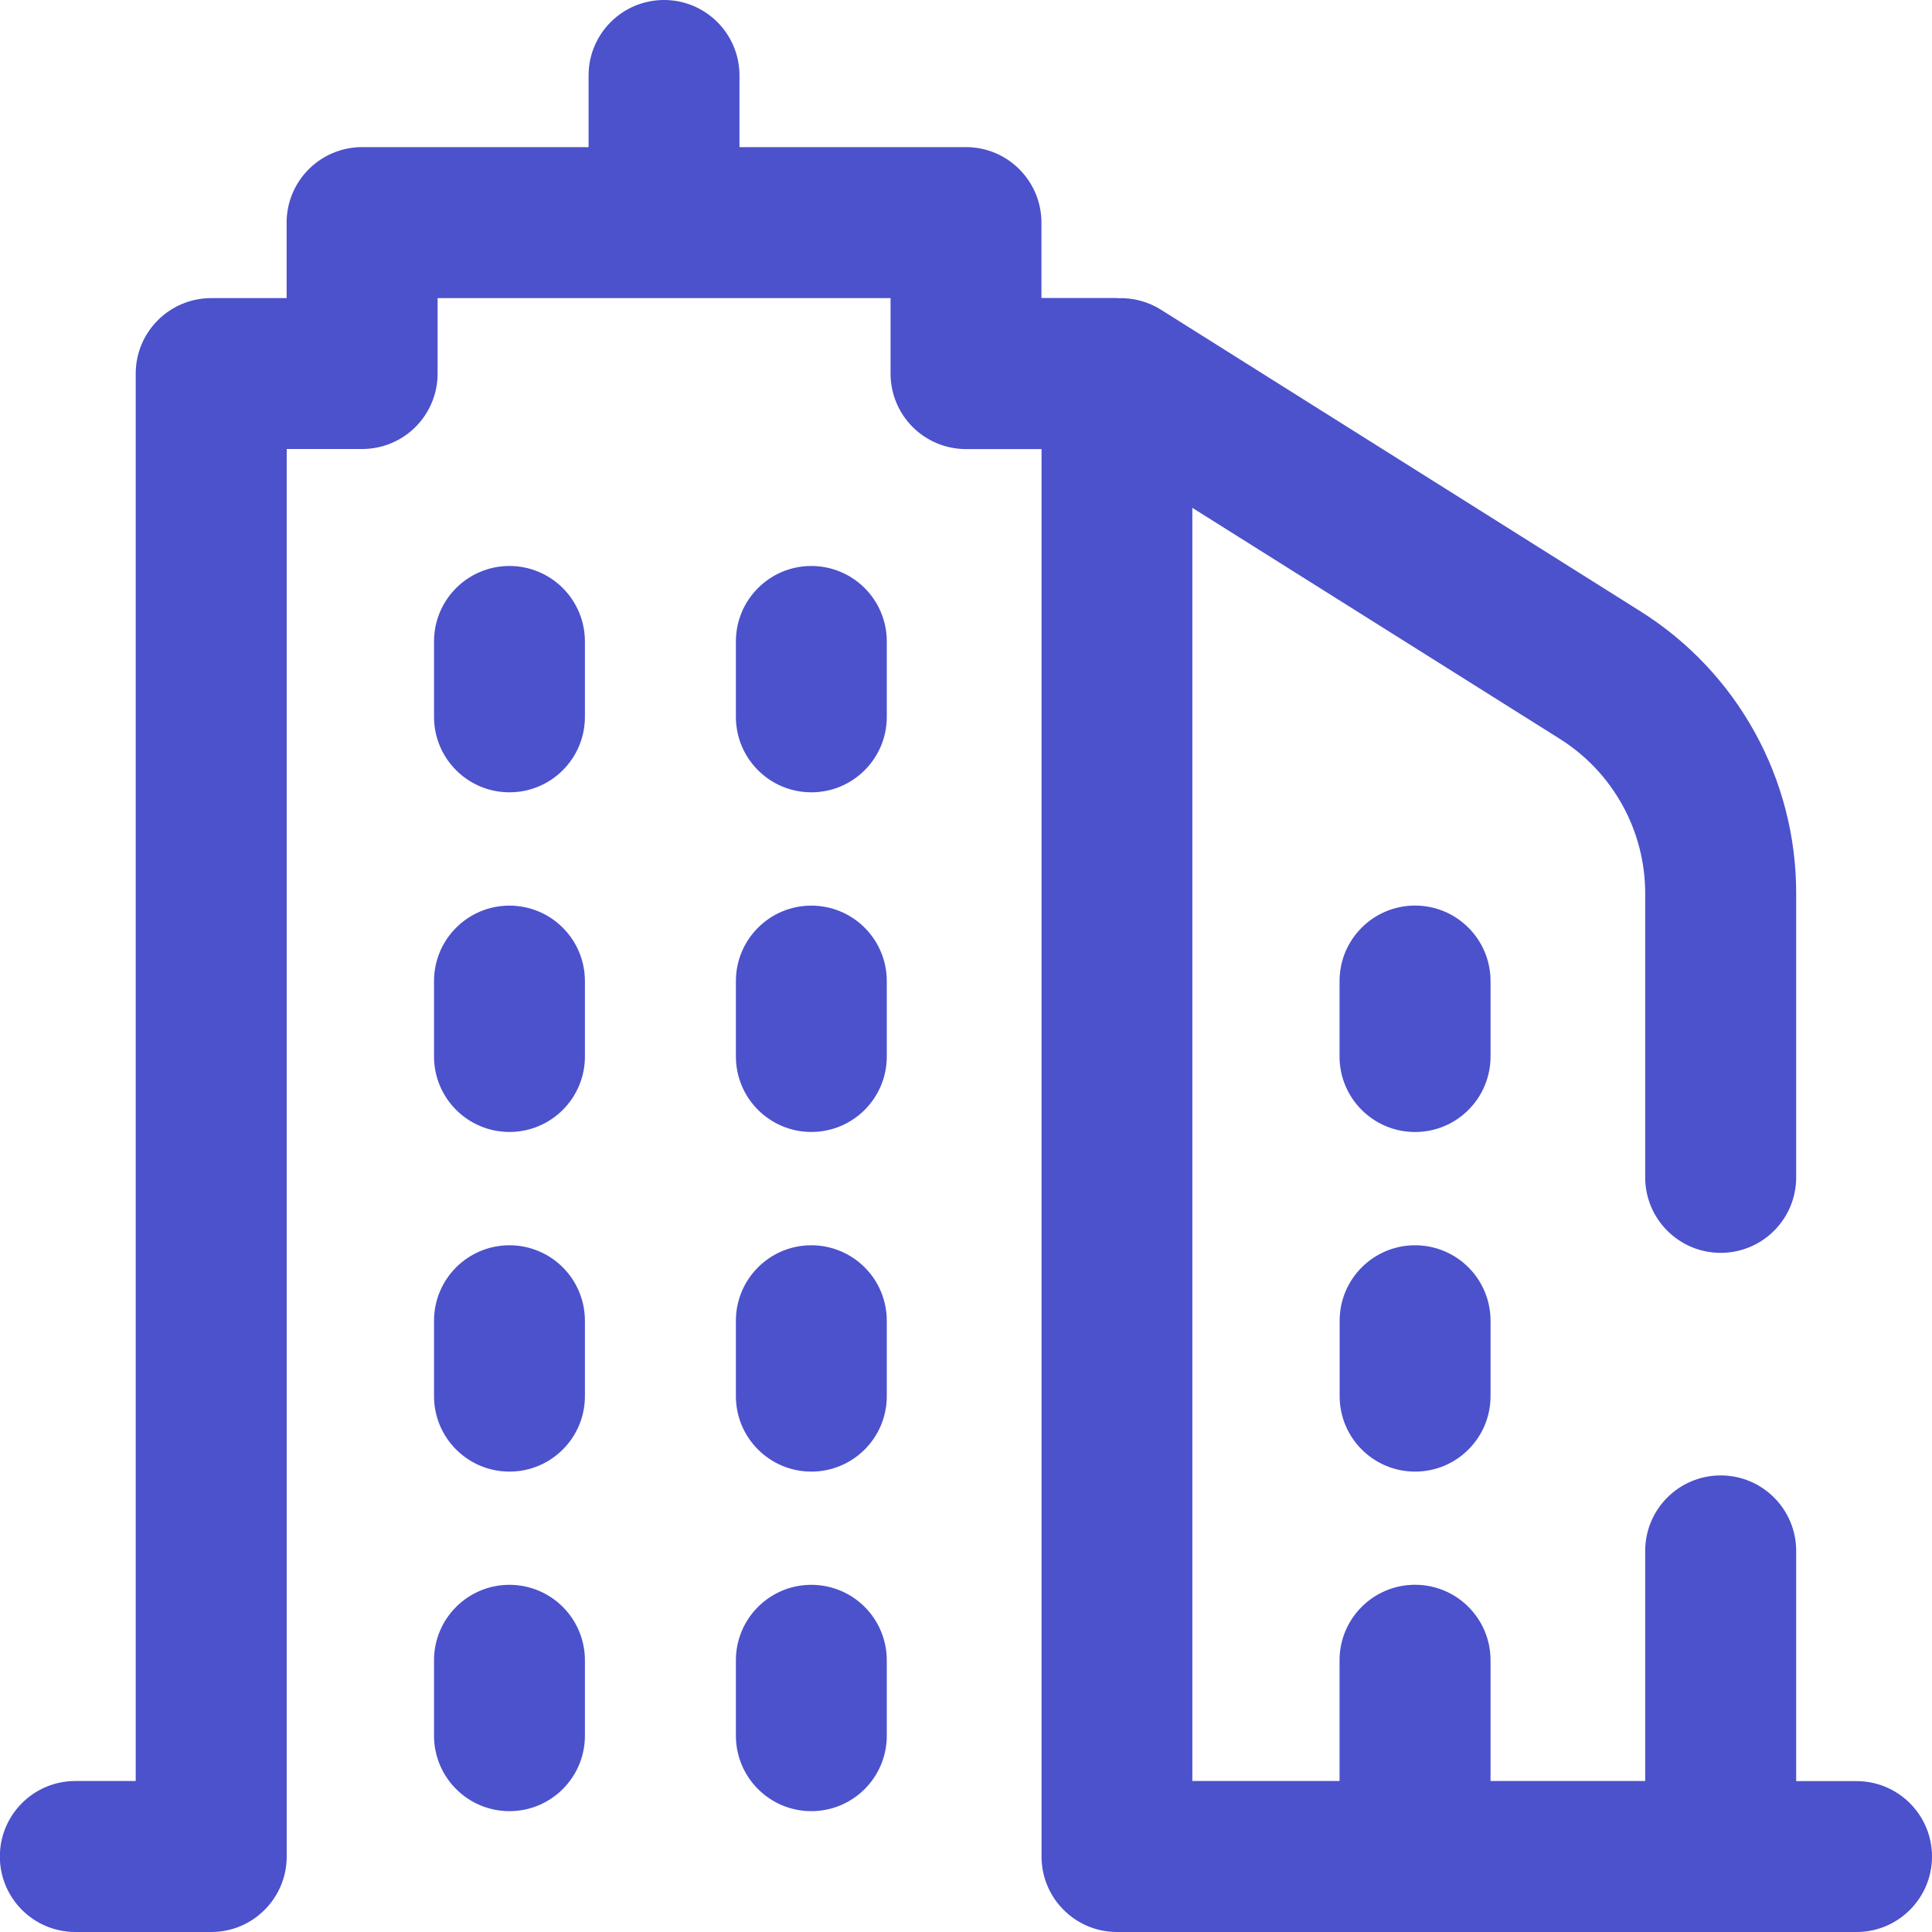
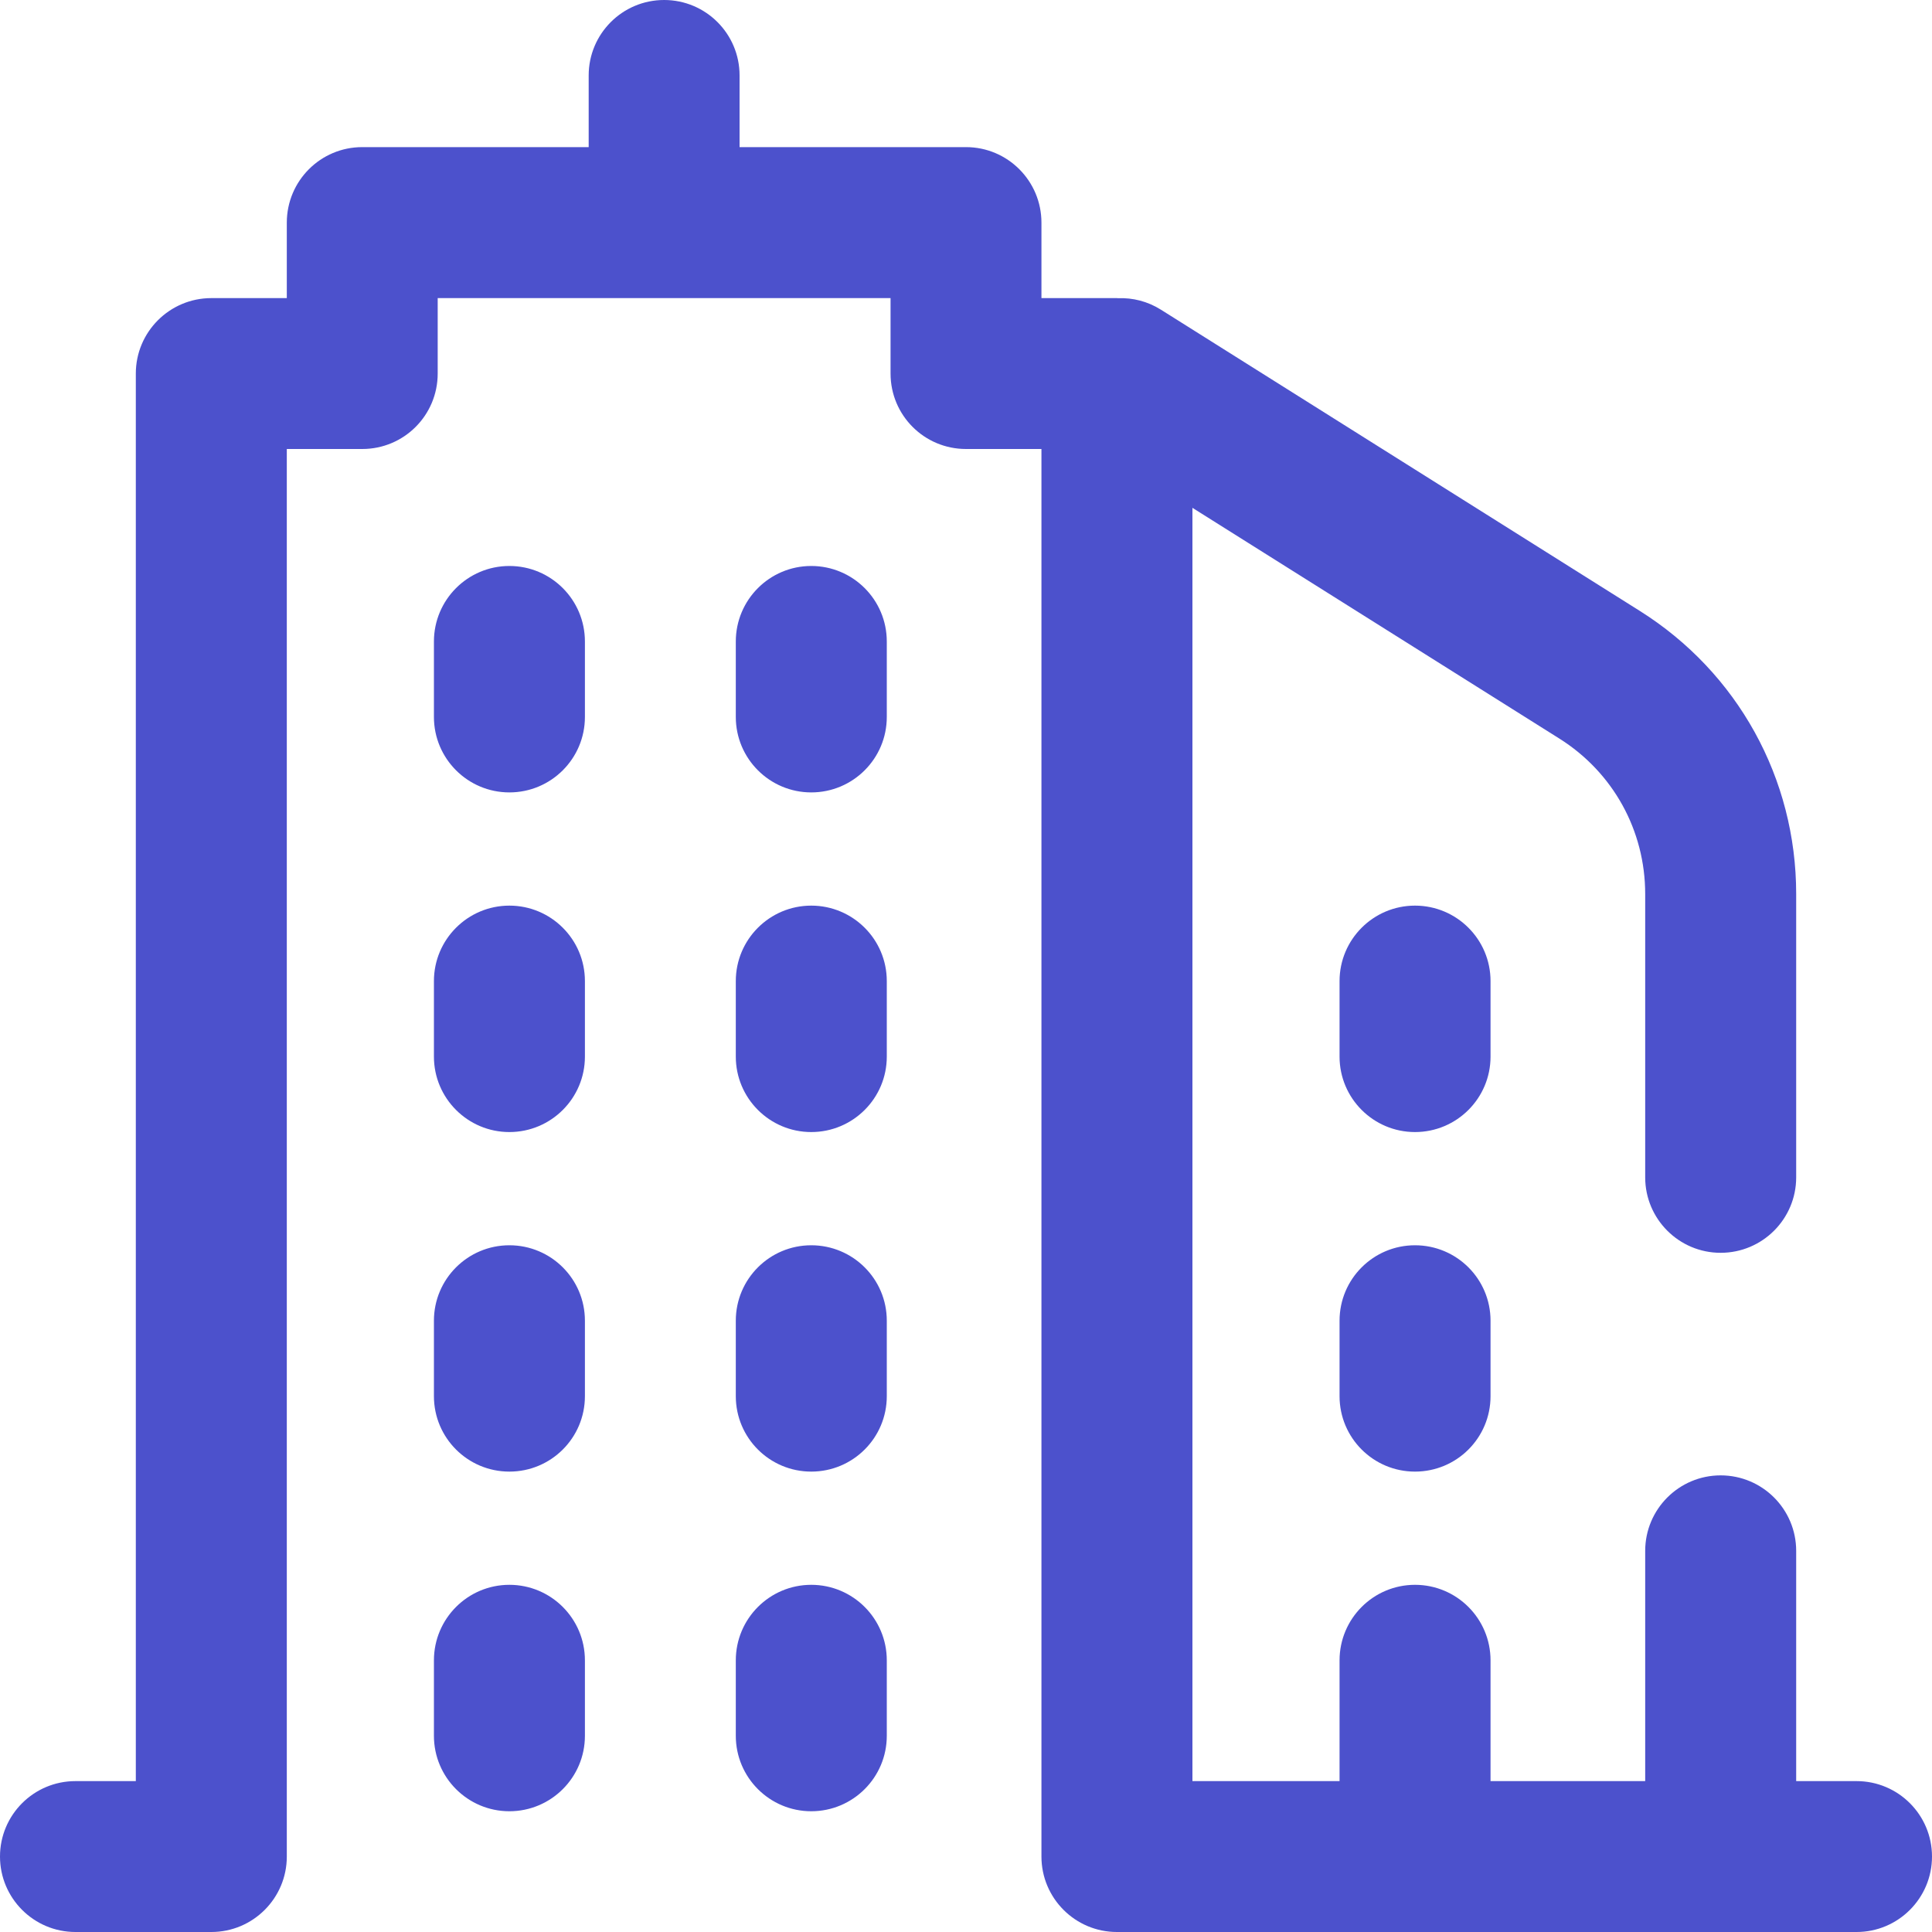
- <svg xmlns="http://www.w3.org/2000/svg" width="20" height="20" fill="none">
-   <path d="M20 19.219c0 .431-.35.781-.781.781h-7.657a.781.781 0 01-.78-.781V4.649H10a.781.781 0 01-.781-.782v-.781H4.53v.781a.78.78 0 01-.781.781h-.781v14.57c0 .432-.35.782-.781.782H.78a.781.781 0 110-1.563h.625V3.867c0-.431.35-.781.782-.781h.78v-.781c0-.432.35-.782.782-.782h2.344V.781a.781.781 0 111.562 0v.742H10c.431 0 .781.35.781.782v.78h.781l.012.002a.777.777 0 01.444.119l4.957 3.118a3.444 3.444 0 011.619 2.93v2.934a.781.781 0 01-1.563 0V9.255a1.89 1.89 0 00-.888-1.609l-3.8-2.389v13.18h1.524v-1.25a.781.781 0 111.563 0v1.25h1.601v-2.382a.781.781 0 011.563 0v2.383h.625c.431 0 .781.35.781.78zM5.273 9.375a.781.781 0 00-.78.781v.781a.781.781 0 101.562 0v-.78a.781.781 0 00-.782-.782zm3.125 0a.781.781 0 00-.78.781v.781a.781.781 0 101.562 0v-.78a.781.781 0 00-.782-.782zm-3.125 3.516a.781.781 0 00-.78.78v.782a.781.781 0 101.562 0v-.781a.781.781 0 00-.782-.781zm3.125 0a.781.781 0 00-.78.78v.782a.781.781 0 101.562 0v-.781a.781.781 0 00-.782-.781zm0 3.515a.781.781 0 00-.78.782v.78a.781.781 0 101.562 0v-.78a.781.781 0 00-.782-.782zm7.032-6.25a.781.781 0 10-1.563 0v.781a.781.781 0 101.563 0v-.78zm-.782 2.735a.781.781 0 00-.78.78v.782a.781.781 0 101.562 0v-.781a.781.781 0 00-.782-.781zm-9.375 3.515a.781.781 0 00-.78.782v.78a.781.781 0 101.562 0v-.78a.781.781 0 00-.782-.782zm0-10.547a.781.781 0 00-.78.782v.78a.781.781 0 101.562 0v-.78a.781.781 0 00-.782-.782zm3.125 0a.781.781 0 00-.78.782v.78a.781.781 0 101.562 0v-.78a.781.781 0 00-.782-.782z" fill="#4C51CC" />
+ <svg xmlns="http://www.w3.org/2000/svg" width="20" height="20" viewBox="0 0 20 20" fill="none">
+   <path d="M20 19.219C20 19.65 19.65 20 19.219 20H11.562C11.131 20 10.781 19.65 10.781 19.219V4.648H10C9.568 4.648 9.219 4.299 9.219 3.867V3.086H4.531V3.867C4.531 4.299 4.182 4.648 3.75 4.648H2.969V19.219C2.969 19.65 2.619 20 2.188 20H0.781C0.35 20 0 19.65 0 19.219C0 18.787 0.35 18.438 0.781 18.438H1.406V3.867C1.406 3.436 1.756 3.086 2.188 3.086H2.969V2.305C2.969 1.873 3.318 1.523 3.75 1.523H6.094V0.781C6.094 0.35 6.443 0 6.875 0C7.307 0 7.656 0.35 7.656 0.781V1.523H10C10.431 1.523 10.781 1.873 10.781 2.305V3.086H11.562C11.566 3.086 11.57 3.086 11.574 3.087C11.725 3.081 11.88 3.119 12.018 3.206L16.975 6.324C17.988 6.961 18.594 8.057 18.594 9.255V12.188C18.594 12.619 18.244 12.969 17.812 12.969C17.381 12.969 17.031 12.619 17.031 12.188V9.255C17.031 8.597 16.699 7.996 16.143 7.646L12.344 5.257V18.438H13.867V17.188C13.867 16.756 14.217 16.406 14.648 16.406C15.08 16.406 15.43 16.756 15.43 17.188V18.438H17.031V16.055C17.031 15.623 17.381 15.273 17.812 15.273C18.244 15.273 18.594 15.623 18.594 16.055V18.438H19.219C19.65 18.438 20 18.787 20 19.219ZM5.273 9.375C4.842 9.375 4.492 9.725 4.492 10.156V10.938C4.492 11.369 4.842 11.719 5.273 11.719C5.705 11.719 6.055 11.369 6.055 10.938V10.156C6.055 9.725 5.705 9.375 5.273 9.375ZM8.398 9.375C7.967 9.375 7.617 9.725 7.617 10.156V10.938C7.617 11.369 7.967 11.719 8.398 11.719C8.83 11.719 9.18 11.369 9.18 10.938V10.156C9.18 9.725 8.83 9.375 8.398 9.375ZM5.273 12.891C4.842 12.891 4.492 13.24 4.492 13.672V14.453C4.492 14.885 4.842 15.234 5.273 15.234C5.705 15.234 6.055 14.885 6.055 14.453V13.672C6.055 13.24 5.705 12.891 5.273 12.891ZM8.398 12.891C7.967 12.891 7.617 13.24 7.617 13.672V14.453C7.617 14.885 7.967 15.234 8.398 15.234C8.83 15.234 9.18 14.885 9.18 14.453V13.672C9.18 13.24 8.83 12.891 8.398 12.891ZM8.398 16.406C7.967 16.406 7.617 16.756 7.617 17.188V17.969C7.617 18.4 7.967 18.75 8.398 18.75C8.83 18.75 9.18 18.4 9.18 17.969V17.188C9.18 16.756 8.83 16.406 8.398 16.406ZM15.43 10.156C15.43 9.725 15.08 9.375 14.648 9.375C14.217 9.375 13.867 9.725 13.867 10.156V10.938C13.867 11.369 14.217 11.719 14.648 11.719C15.08 11.719 15.43 11.369 15.43 10.938V10.156ZM14.648 12.891C14.217 12.891 13.867 13.24 13.867 13.672V14.453C13.867 14.885 14.217 15.234 14.648 15.234C15.08 15.234 15.43 14.885 15.43 14.453V13.672C15.43 13.24 15.08 12.891 14.648 12.891ZM5.273 16.406C4.842 16.406 4.492 16.756 4.492 17.188V17.969C4.492 18.4 4.842 18.75 5.273 18.75C5.705 18.75 6.055 18.4 6.055 17.969V17.188C6.055 16.756 5.705 16.406 5.273 16.406ZM5.273 5.859C4.842 5.859 4.492 6.209 4.492 6.641V7.422C4.492 7.853 4.842 8.203 5.273 8.203C5.705 8.203 6.055 7.853 6.055 7.422V6.641C6.055 6.209 5.705 5.859 5.273 5.859ZM8.398 5.859C7.967 5.859 7.617 6.209 7.617 6.641V7.422C7.617 7.853 7.967 8.203 8.398 8.203C8.83 8.203 9.18 7.853 9.18 7.422V6.641C9.18 6.209 8.83 5.859 8.398 5.859Z" fill="#4C51CC" />
</svg>
